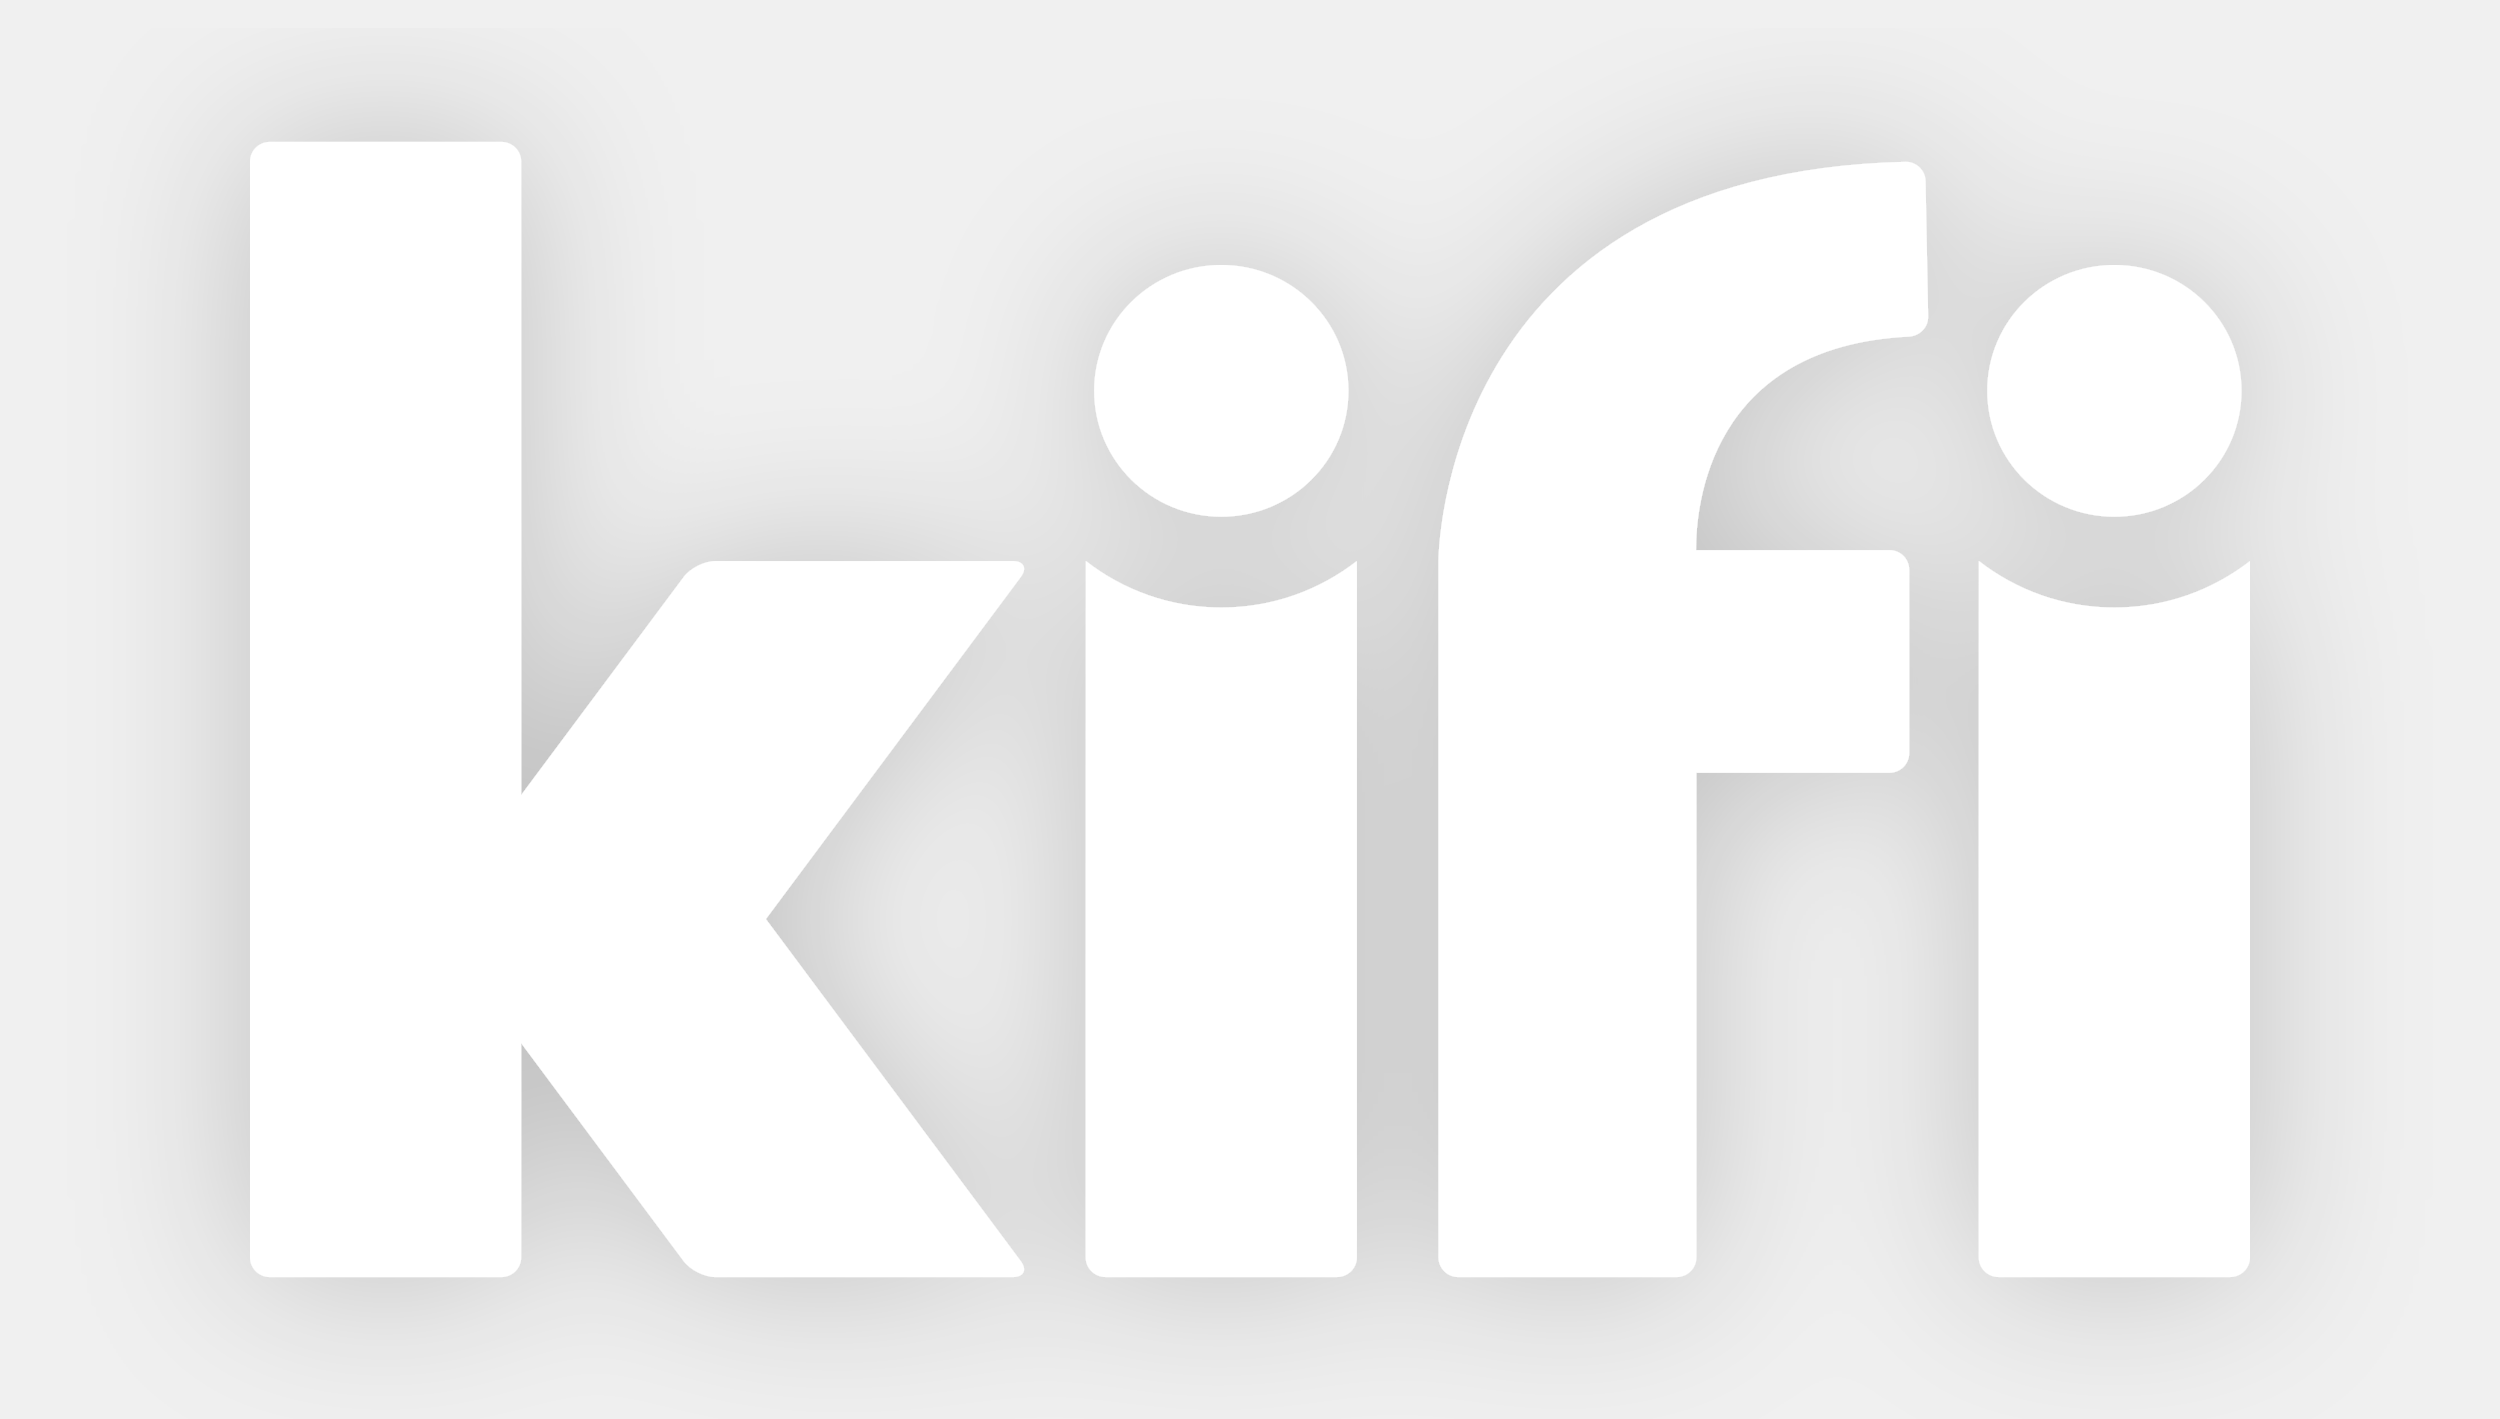
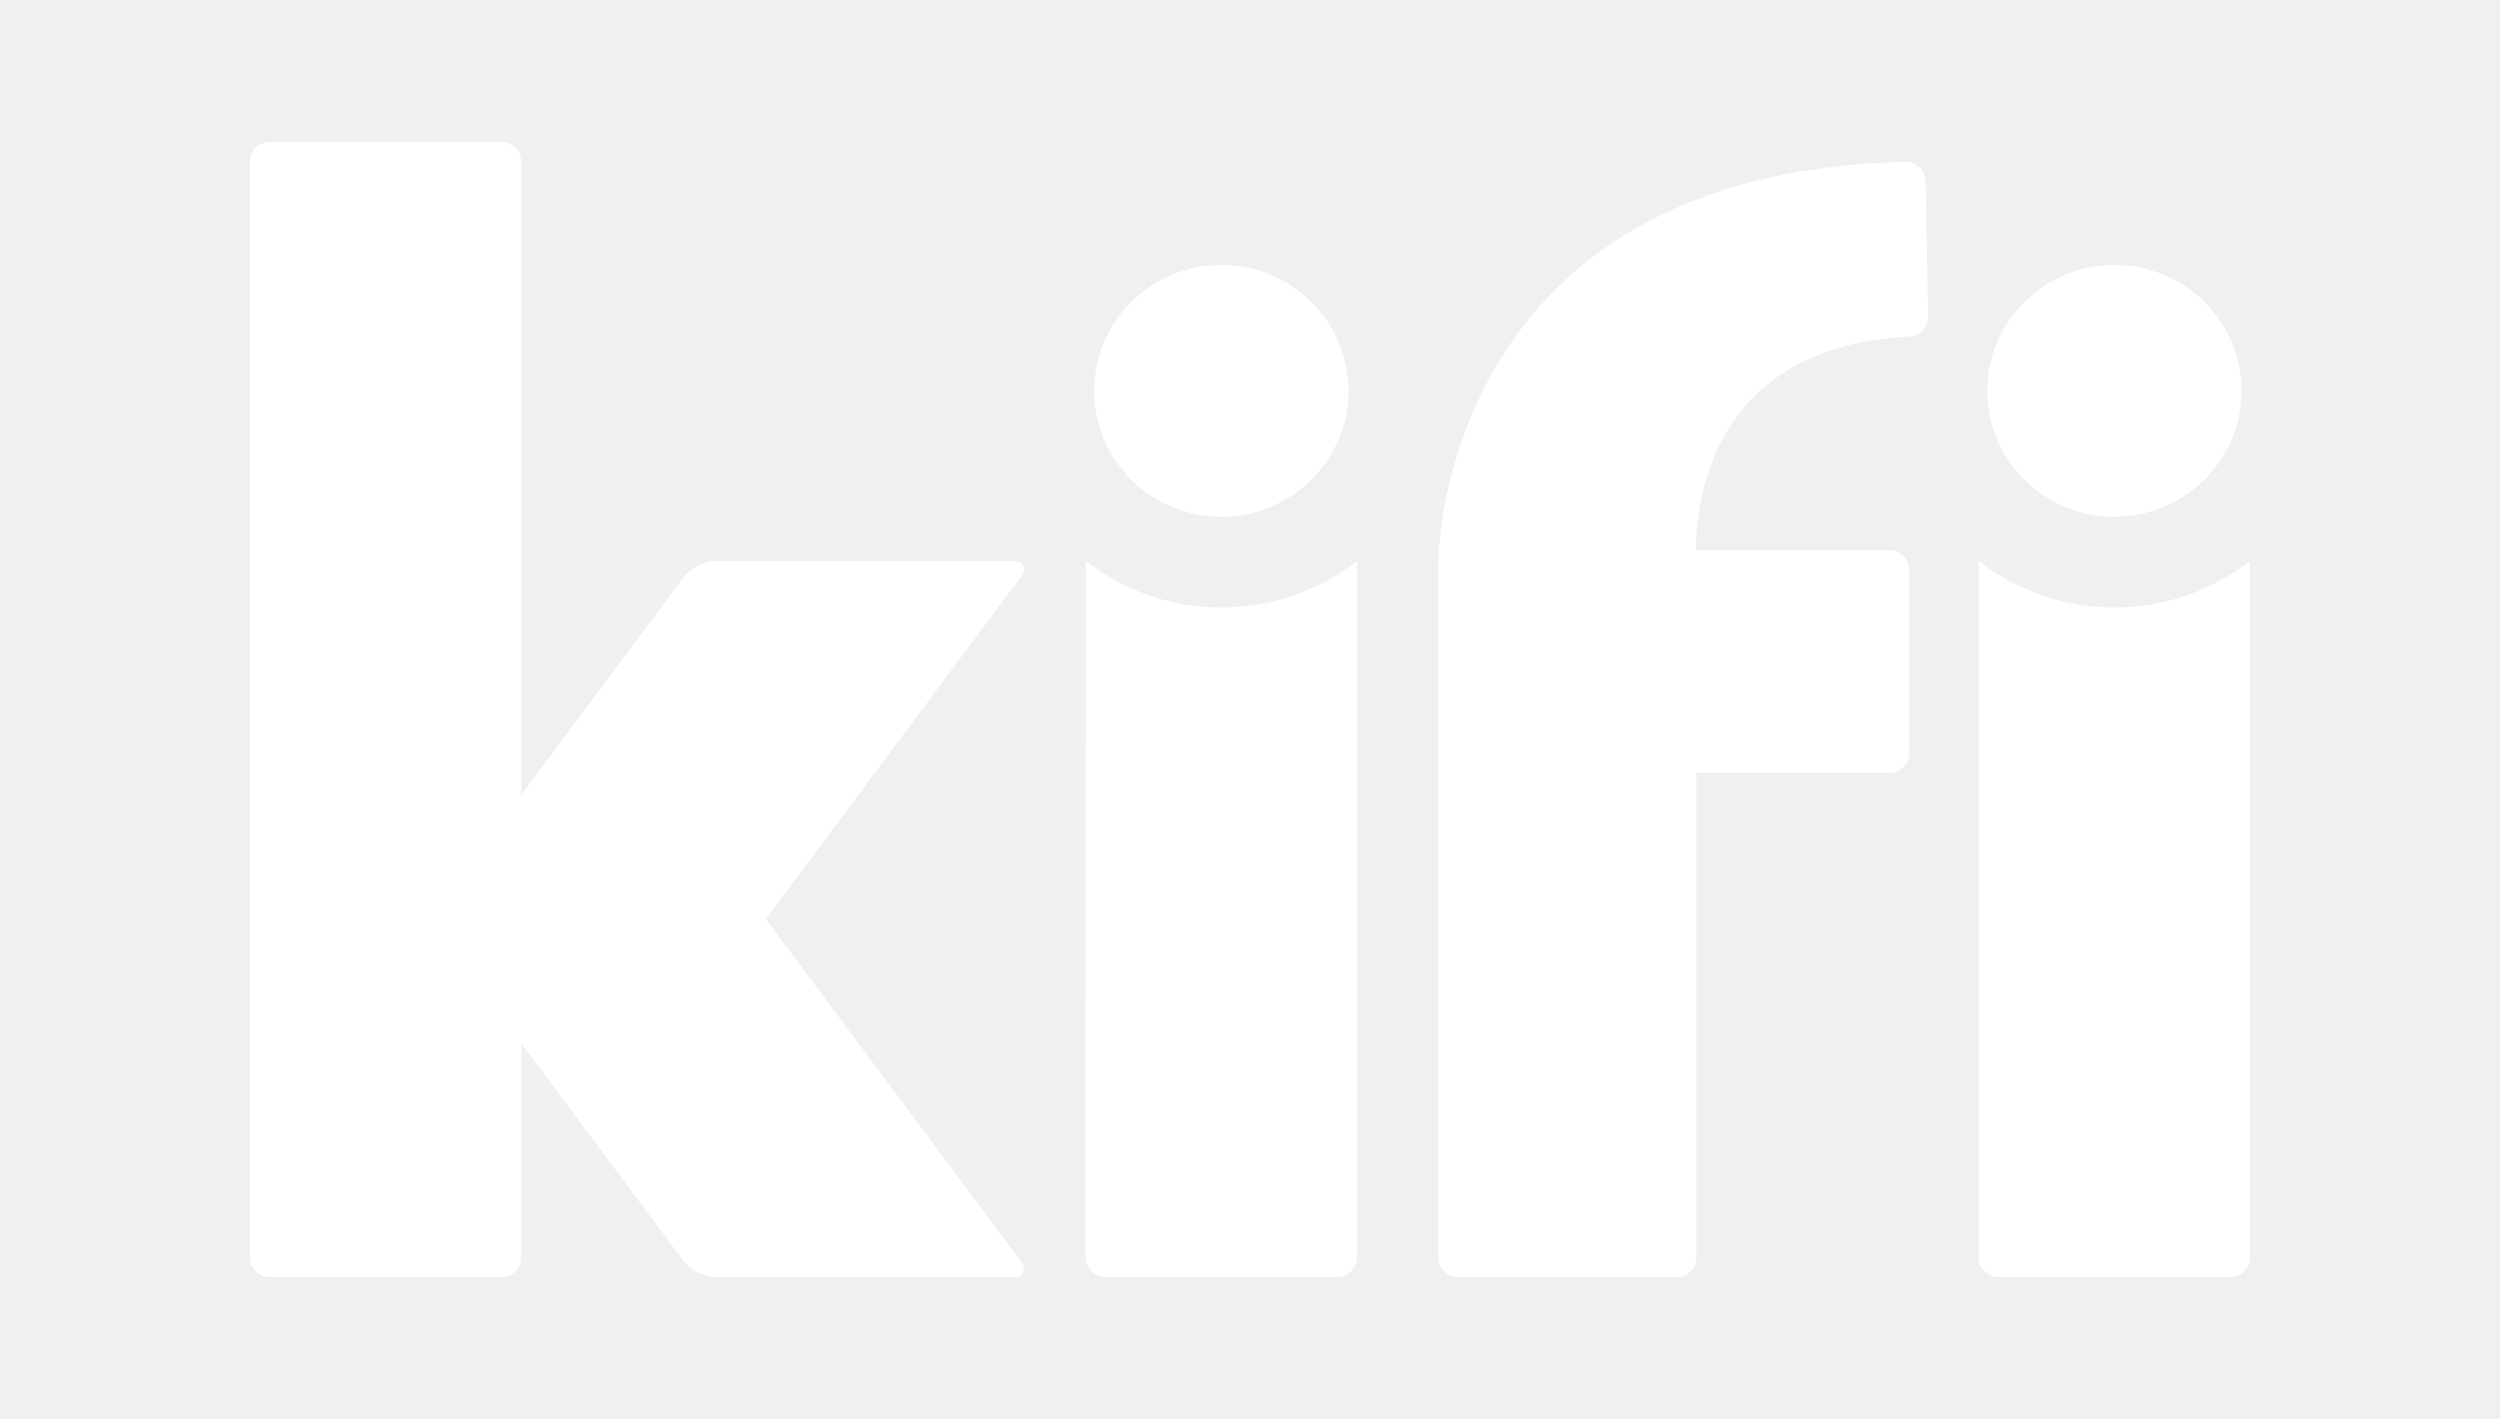
- <svg xmlns="http://www.w3.org/2000/svg" version="1.1" viewBox="1.214 0.484 57.289 32.517">
-   <defs>
-     <filter id="shadow" height="130%">
-       <feGaussianBlur in="SourceAlpha" stdDeviation="2" />
-       <feComponentTransfer>
-         <feFuncA type="linear" slope="0.2" />
-       </feComponentTransfer>
-       <feMerge>
-         <feMergeNode />
-         <feMergeNode in="SourceGraphic" />
-       </feMerge>
-     </filter>
-   </defs>
-   <g fill="#fff" filter="url(#shadow)">
+ <svg xmlns="http://www.w3.org/2000/svg" viewBox="1.214 0.484 57.289 32.517">
+   <g fill="#fff">
    <path d="M26.093,29.298c0,0.249,0.204,0.45,0.454,0.45h5.306c0.251,0,0.455-0.202,0.455-0.45V13.34c-0.858,0.667-1.935,1.066-3.107,1.066c-1.173,0-2.25-0.399-3.104-1.066C26.094,13.34,26.093,26.661,26.093,29.298z" />
    <path d="M44.877,4.192c-10.712,0.245-10.7,9.149-10.7,9.149v15.958c0,0.248,0.203,0.45,0.454,0.45h5.003c0.251,0,0.454-0.202,0.454-0.45V18.193h4.422c0.251,0,0.455-0.202,0.455-0.45V13.54c0-0.249-0.203-0.45-0.455-0.45h-4.43c-0.004-0.998,0.294-4.665,4.873-4.892c0.251-0.012,0.45-0.212,0.446-0.461L45.34,4.636C45.336,4.388,45.128,4.186,44.877,4.192z" />
    <path d="M18.764,21.545l5.844-7.842c0.149-0.2,0.066-0.362-0.185-0.362h-6.814c-0.251,0-0.576,0.162-0.725,0.362l-3.726,4.999V4.186c0-0.249-0.204-0.45-0.454-0.45H7.397c-0.251,0-0.454,0.202-0.454,0.45v25.113c0,0.248,0.204,0.45,0.454,0.45h5.306c0.251,0,0.454-0.202,0.454-0.45v-4.911l3.726,4.999c0.15,0.199,0.474,0.362,0.726,0.362h6.814c0.251,0,0.334-0.162,0.185-0.362L18.764,21.545z" />
    <path d="M32.115,9.44c0,1.593-1.304,2.885-2.914,2.885c-1.609,0-2.914-1.292-2.914-2.885s1.305-2.884,2.914-2.884C30.81,6.556,32.115,7.847,32.115,9.44z" />
    <path d="M46.558,29.298c0,0.249,0.204,0.45,0.455,0.45h5.306c0.251,0,0.455-0.202,0.455-0.45V13.34c-0.858,0.667-1.935,1.066-3.108,1.066s-2.25-0.399-3.105-1.066C46.558,13.34,46.558,26.661,46.558,29.298z" />
    <path d="M52.58,9.44c0,1.593-1.305,2.885-2.914,2.885s-2.913-1.292-2.913-2.885s1.304-2.884,2.913-2.884C51.275,6.556,52.58,7.847,52.58,9.44z" />
  </g>
</svg>
